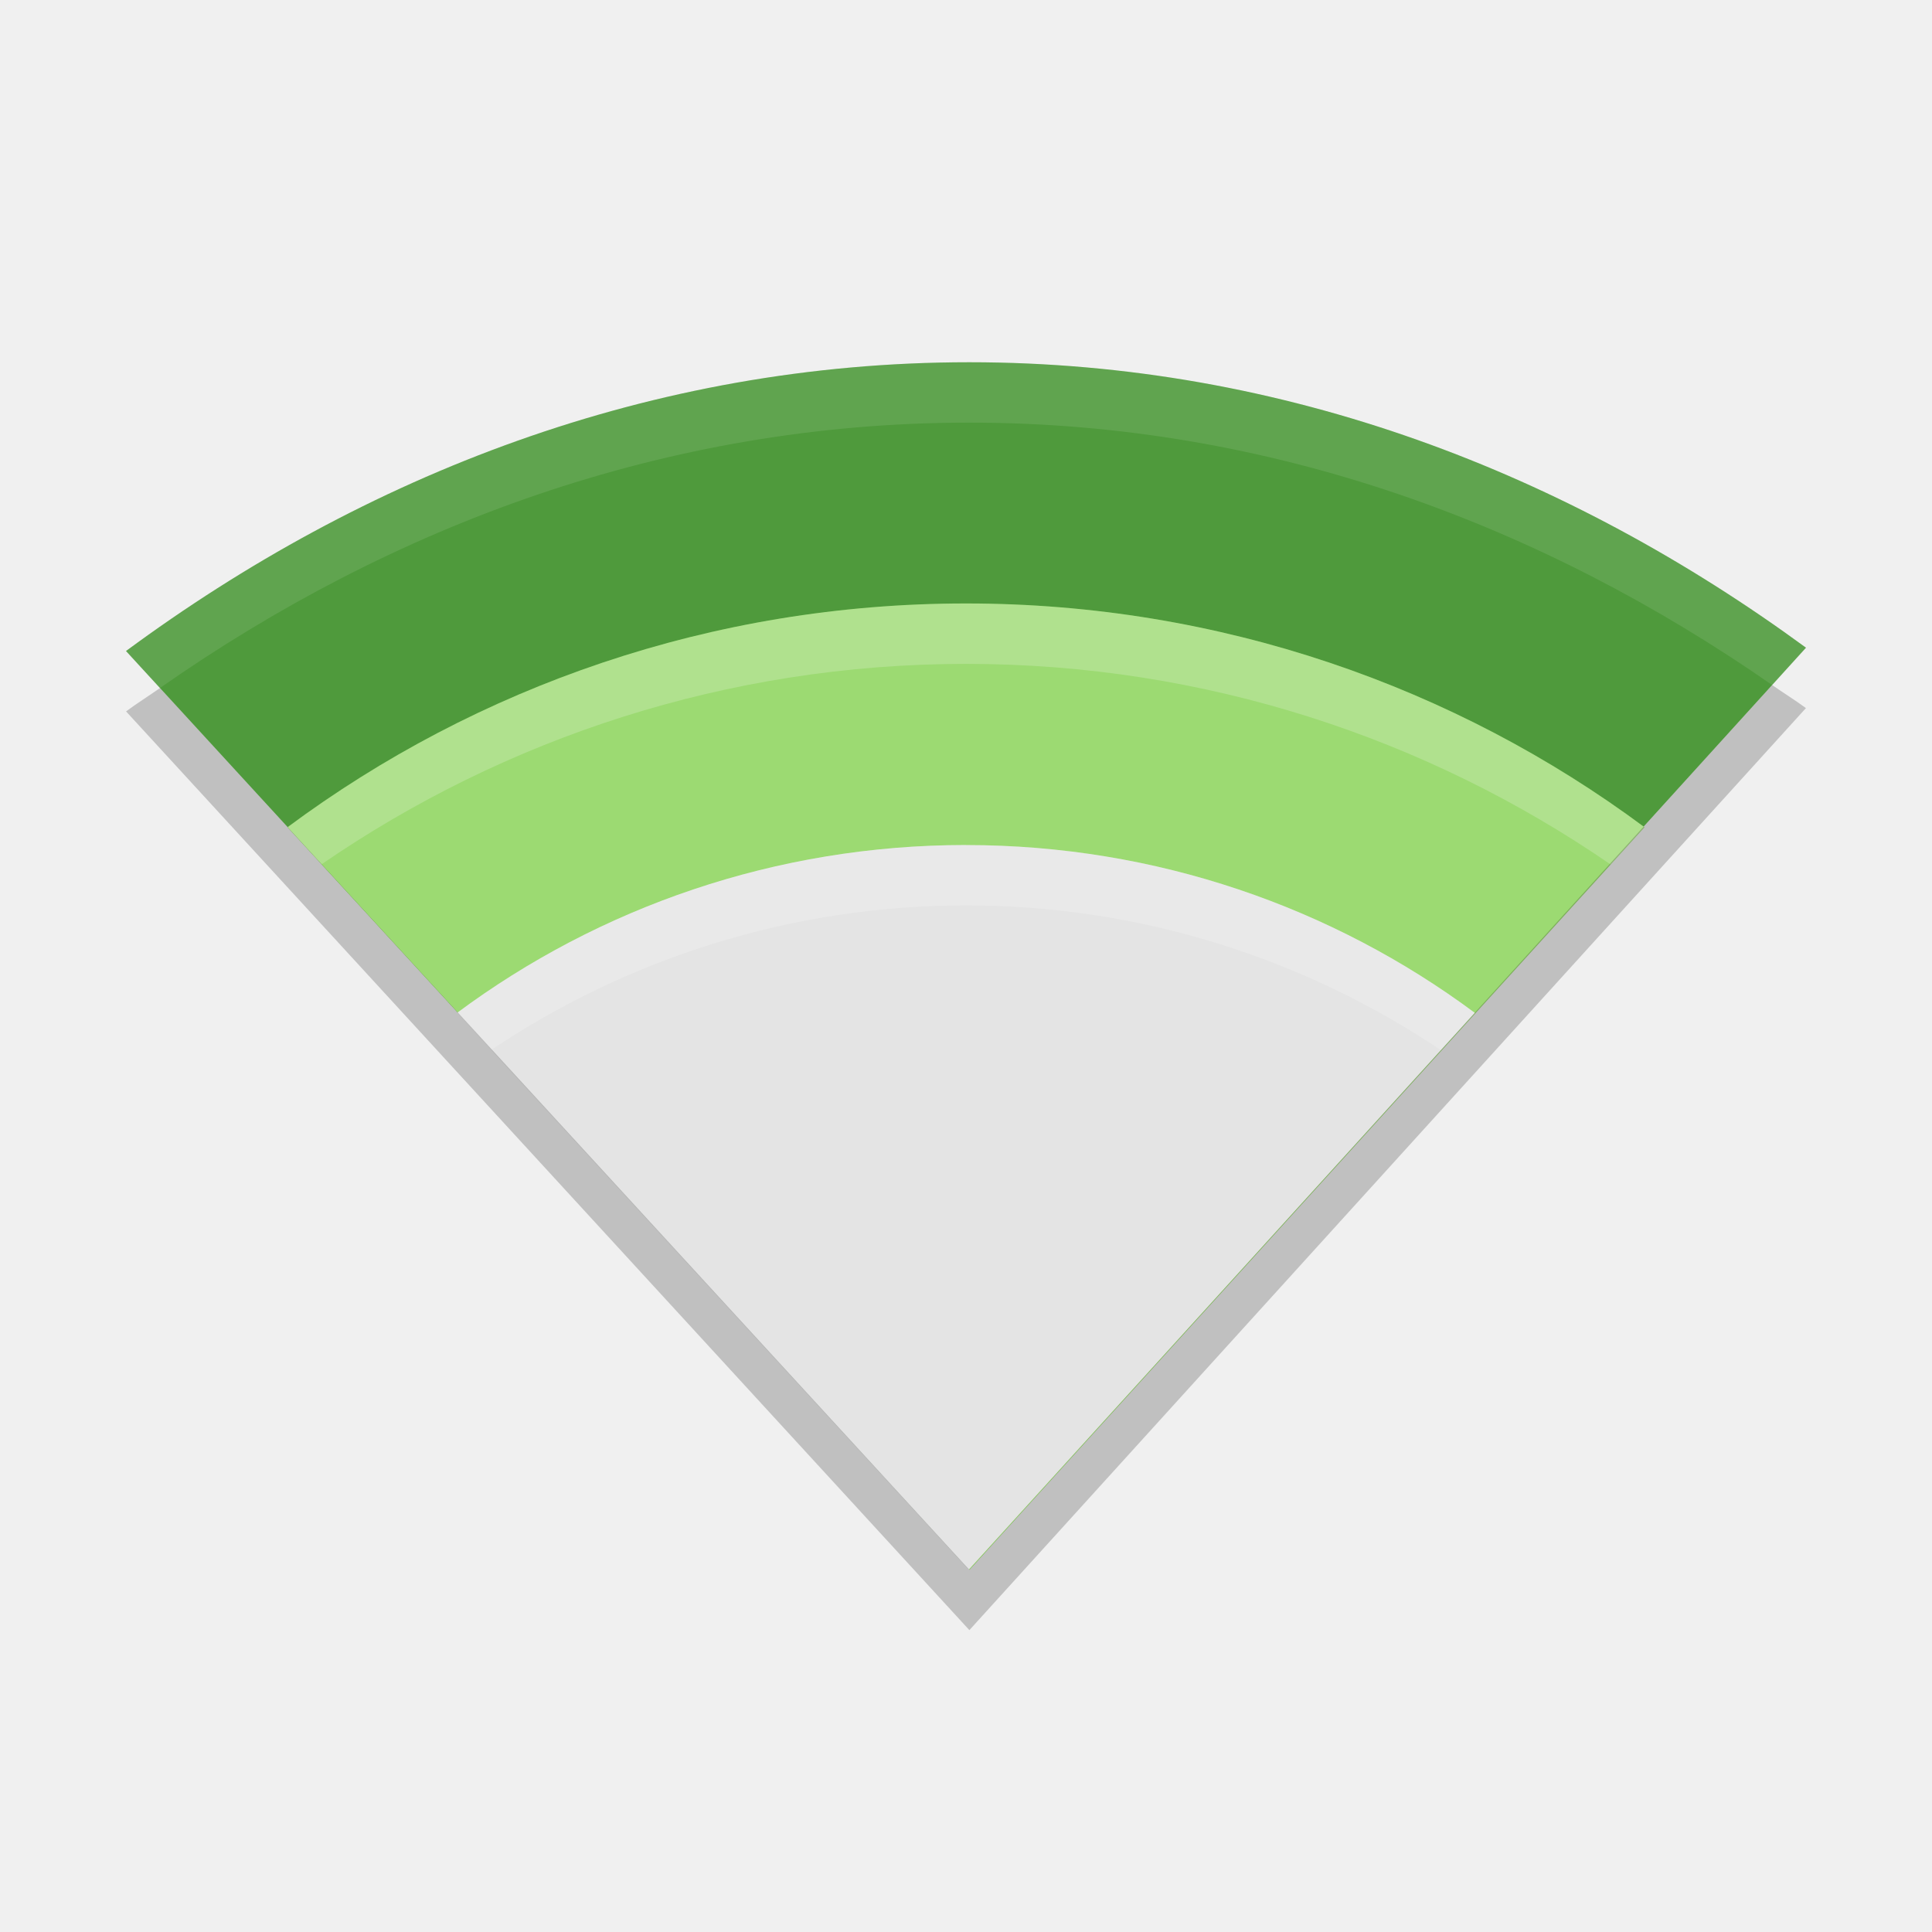
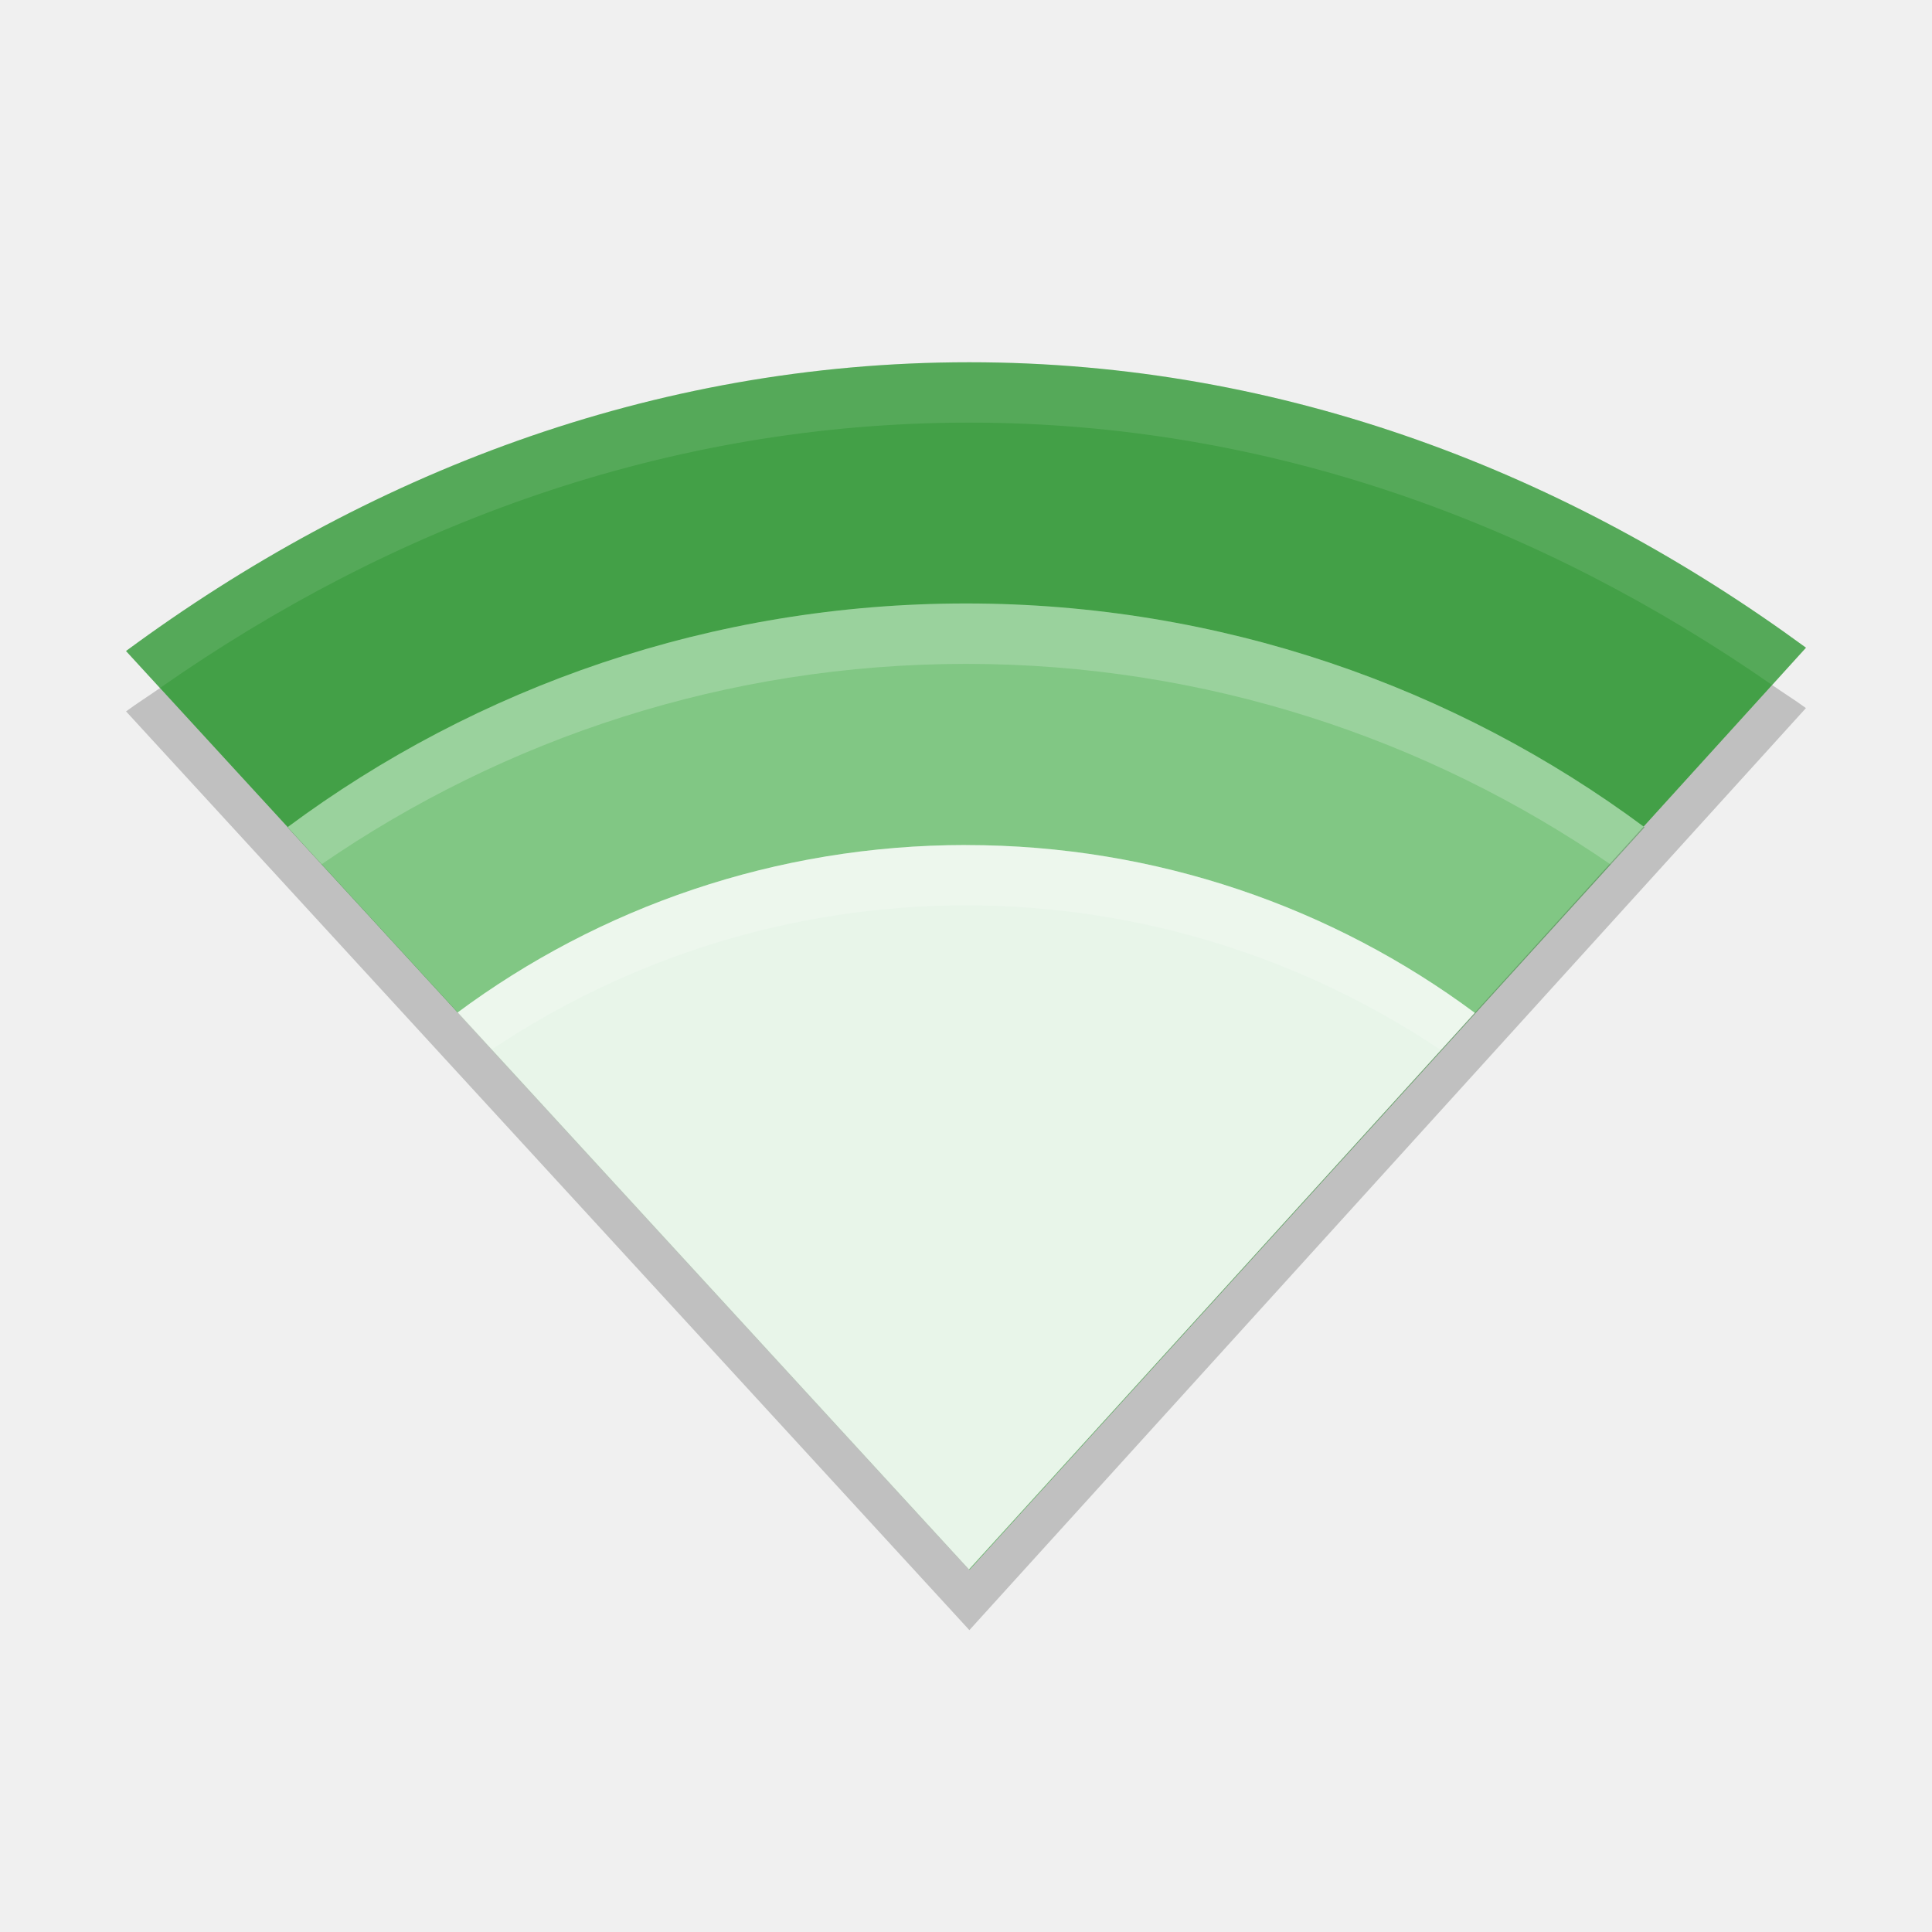
- <svg xmlns="http://www.w3.org/2000/svg" width="32" height="32" version="1">
-   <path fill="#4f9a3c" d="m16.054 6c-5.277 0-10.027 1.875-13.967 4.783l13.967 15.217 13.859-15.272c-3.924-2.875-8.622-4.728-13.859-4.728z" />
-   <path fill="#9cda72" d="m16 9.995c-4.204 0-8.105 1.379-11.239 3.707l11.298 12.298 11.18-12.298c-3.133-2.328-7.035-3.707-11.239-3.707z" />
-   <path fill="#e4e4e4" d="m16 13.996c-3.153 0-6.079 1.034-8.429 2.78l8.473 9.224 8.385-9.223c-2.35-1.746-5.276-2.78-8.429-2.78z" />
-   <path fill="#fff" opacity=".1" d="m16.054 6c-5.277 0-10.027 1.876-13.967 4.783l0.562 0.613c3.828-2.679 8.371-4.396 13.404-4.396 4.993 0 9.489 1.696 13.299 4.346l0.561-0.617c-3.925-2.876-8.624-4.729-13.86-4.729z" />
-   <path fill="#fff" style="opacity:0.2" d="m16.001 9.996c-4.204 0-8.107 1.379-11.24 3.707l0.564 0.613c3.034-2.087 6.717-3.32 10.676-3.32 3.961 0 7.643 1.235 10.678 3.324l0.561-0.617c-3.133-2.328-7.035-3.707-11.238-3.707z" />
-   <path fill="#fff" style="opacity:0.2" d="m16.001 13.996c-3.153 0-6.08 1.035-8.43 2.781l0.564 0.613c2.248-1.507 4.957-2.394 7.865-2.394 2.91 0 5.618 0.89 7.867 2.398l0.561-0.617c-2.35-1.746-5.275-2.781-8.428-2.781z" />
-   <path opacity=".2" d="m29.352 11.346-13.297 14.654-13.405-14.604c-0.186 0.131-0.38 0.252-0.562 0.387l13.968 15.217 13.856-15.272c-0.182-0.133-0.375-0.253-0.56-0.382z" />
+ <svg xmlns="http://www.w3.org/2000/svg" width="32" height="32" version="1" id="svg16">
+   <defs id="defs20" />
+   <path fill="#4f9a3c" d="m16.054 6c-5.277 0-10.027 1.875-13.967 4.783l13.967 15.217 13.859-15.272c-3.924-2.875-8.622-4.728-13.859-4.728z" id="path2" style="fill:#43a047" />
+   <path fill="#9cda72" d="m16 9.995c-4.204 0-8.105 1.379-11.239 3.707l11.298 12.298 11.18-12.298c-3.133-2.328-7.035-3.707-11.239-3.707z" id="path4" style="fill:#81c784" />
+   <path fill="#e4e4e4" d="m16 13.996c-3.153 0-6.079 1.034-8.429 2.78l8.473 9.224 8.385-9.223c-2.35-1.746-5.276-2.78-8.429-2.78z" id="path6" style="fill:#e8f5e9" />
+   <path fill="#fff" opacity=".1" d="m16.054 6c-5.277 0-10.027 1.876-13.967 4.783l0.562 0.613c3.828-2.679 8.371-4.396 13.404-4.396 4.993 0 9.489 1.696 13.299 4.346l0.561-0.617c-3.925-2.876-8.624-4.729-13.86-4.729z" id="path8" />
+   <path fill="#fff" style="opacity:0.2" d="m16.001 9.996c-4.204 0-8.107 1.379-11.24 3.707l0.564 0.613c3.034-2.087 6.717-3.32 10.676-3.32 3.961 0 7.643 1.235 10.678 3.324l0.561-0.617c-3.133-2.328-7.035-3.707-11.238-3.707z" id="path10" />
+   <path fill="#fff" style="opacity:0.2" d="m16.001 13.996c-3.153 0-6.08 1.035-8.43 2.781l0.564 0.613c2.248-1.507 4.957-2.394 7.865-2.394 2.91 0 5.618 0.89 7.867 2.398l0.561-0.617c-2.35-1.746-5.275-2.781-8.428-2.781z" id="path12" />
+   <path opacity=".2" d="m29.352 11.346-13.297 14.654-13.405-14.604c-0.186 0.131-0.38 0.252-0.562 0.387l13.968 15.217 13.856-15.272c-0.182-0.133-0.375-0.253-0.56-0.382z" id="path14" />
</svg>
